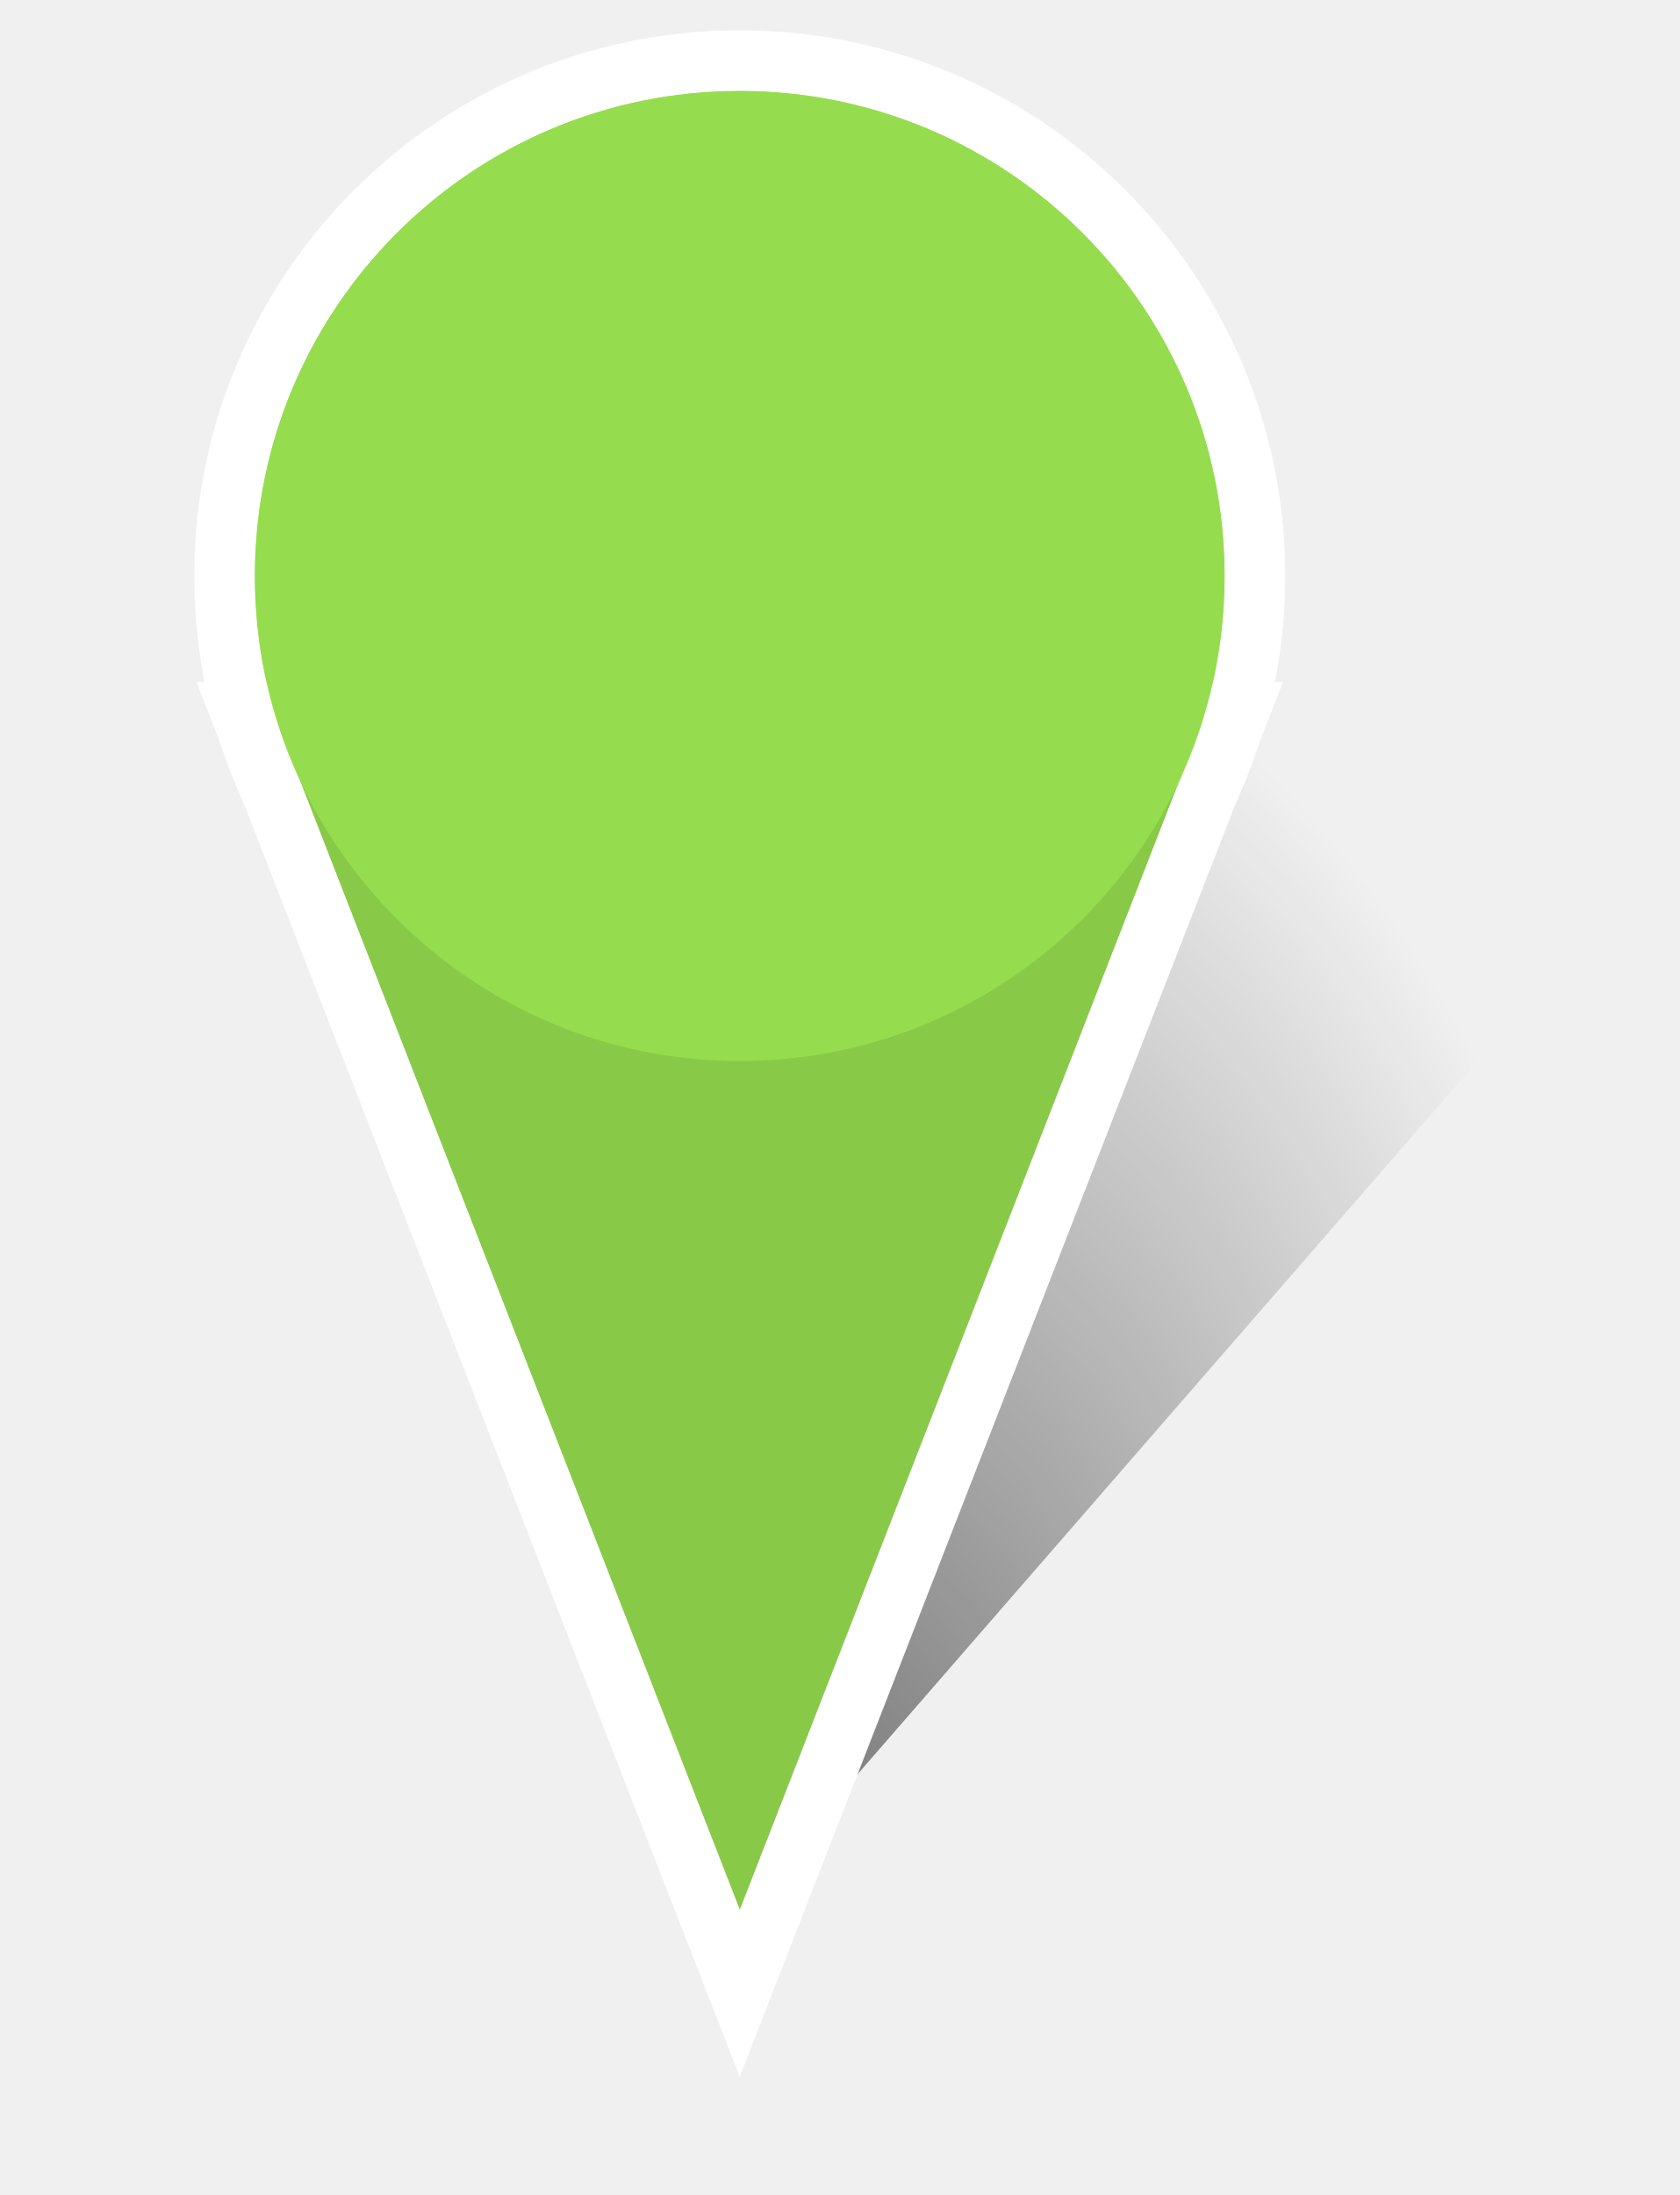
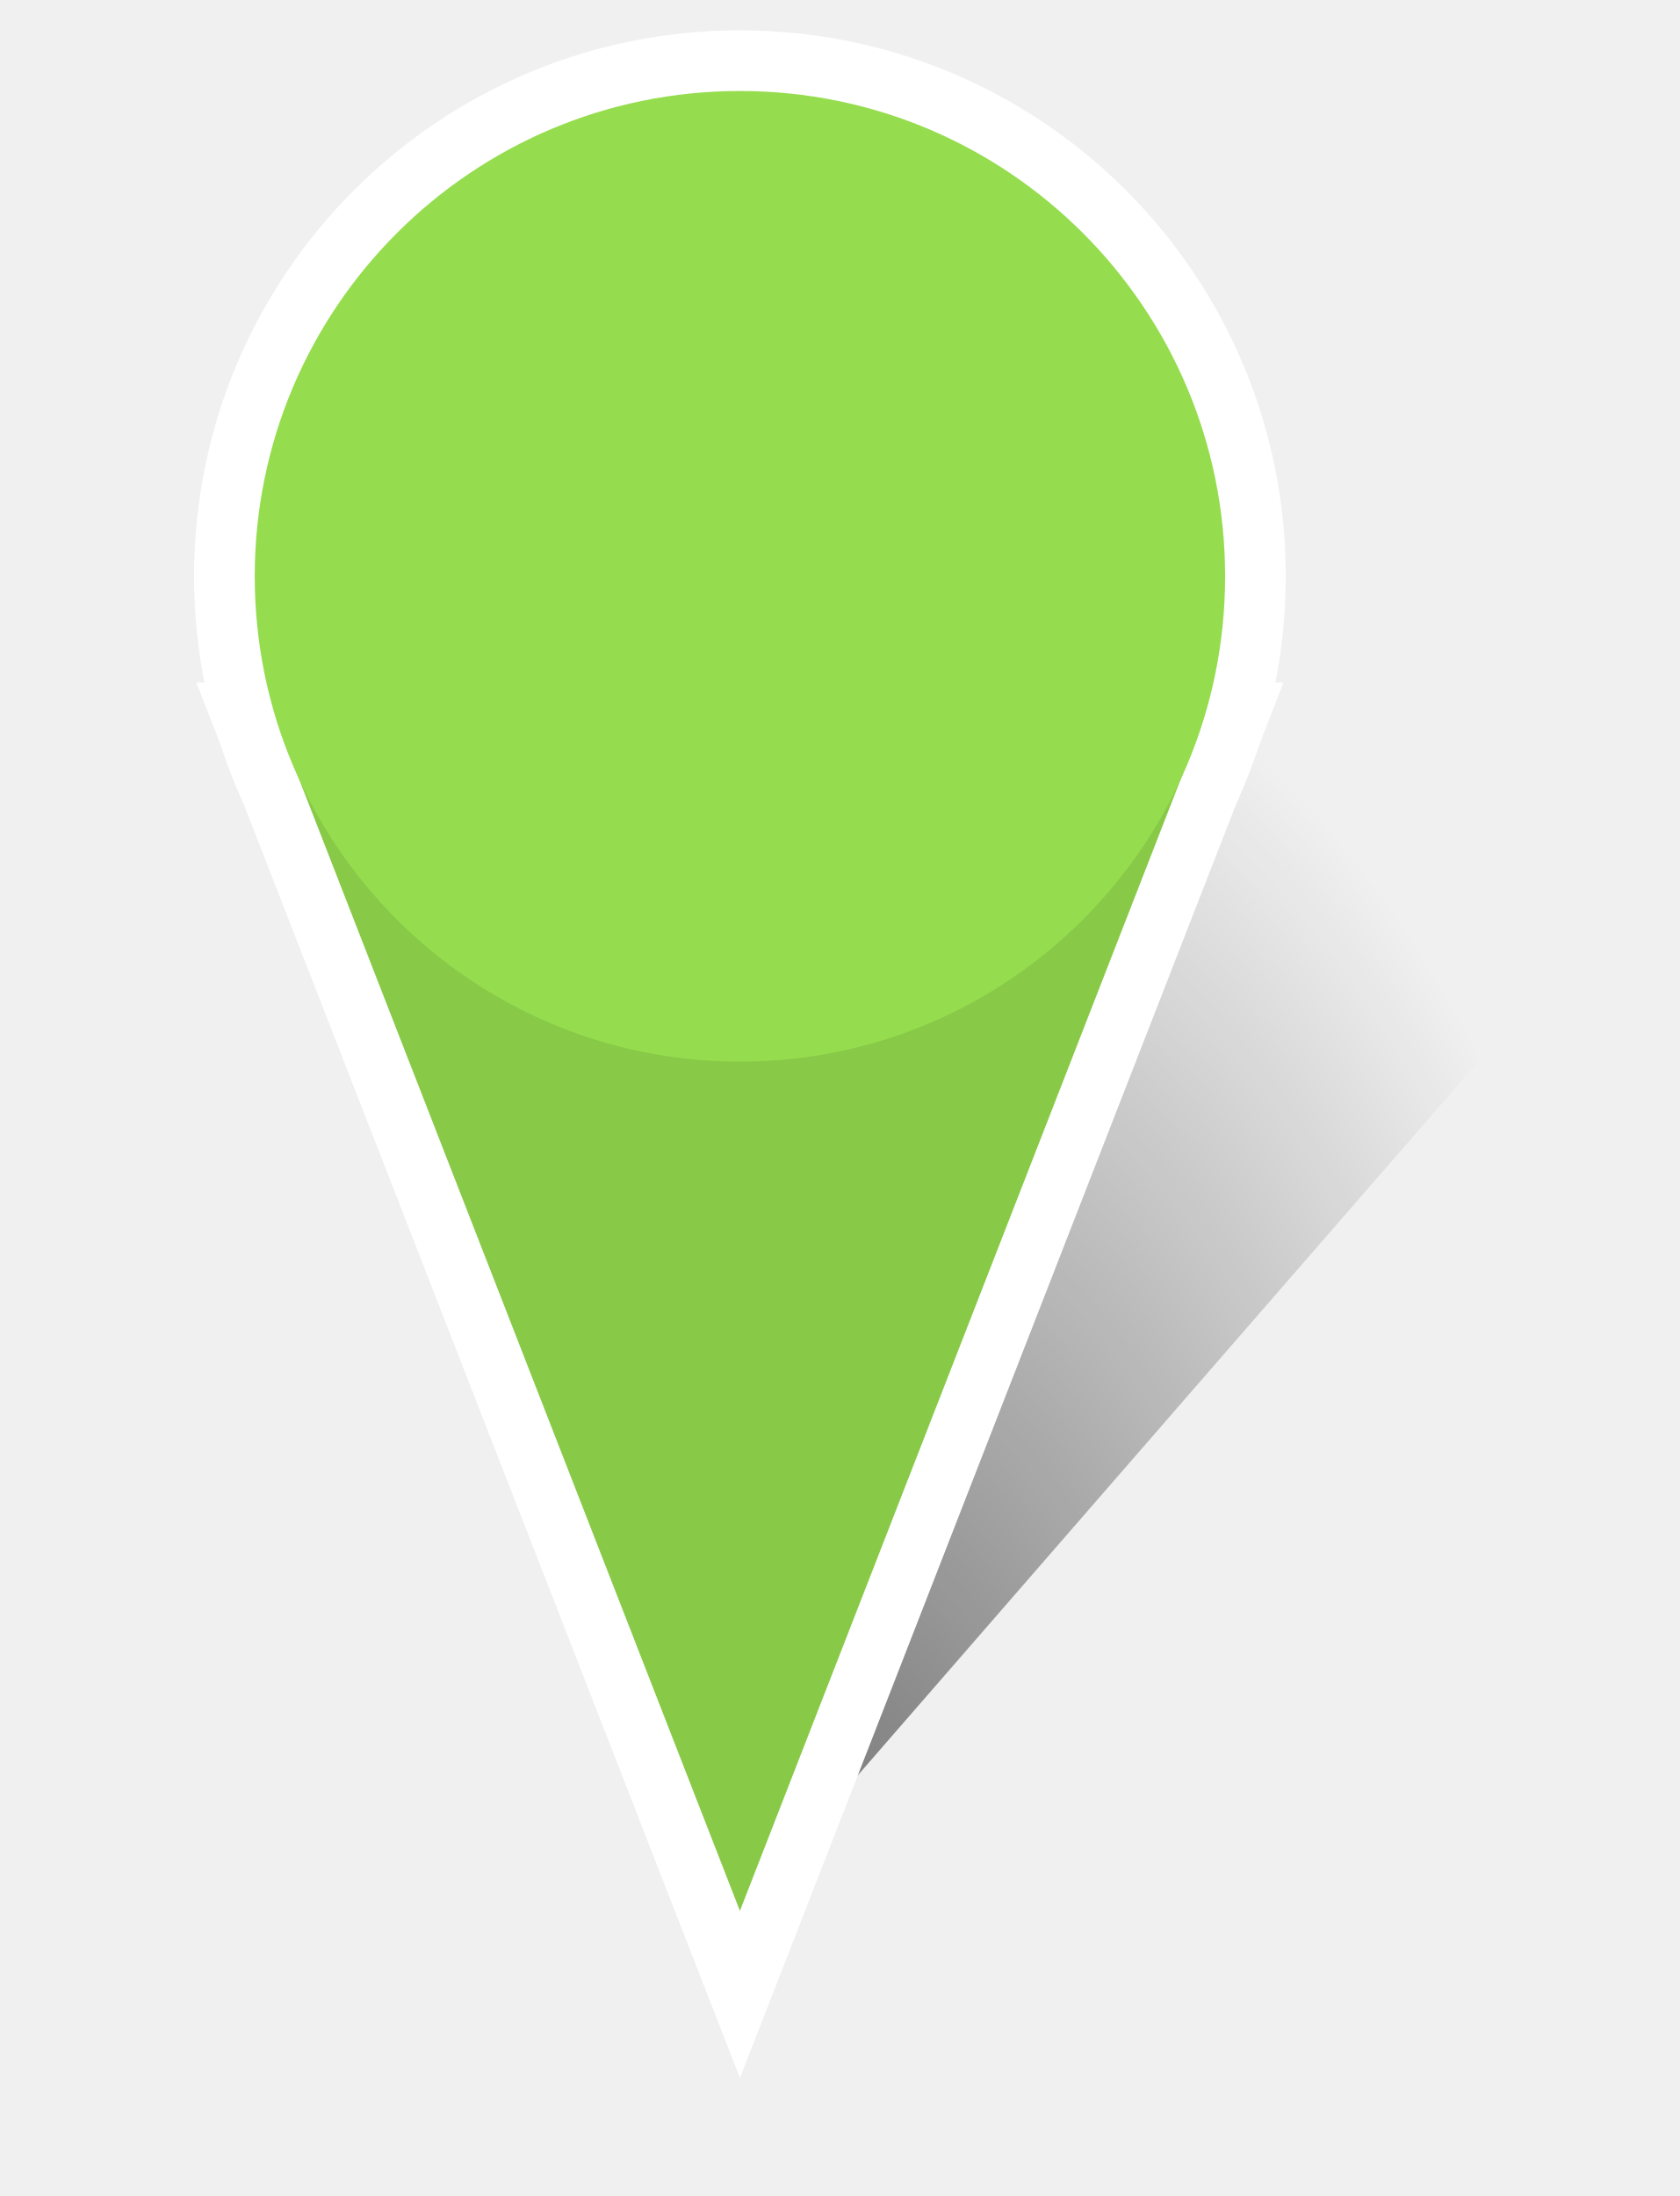
- <svg xmlns="http://www.w3.org/2000/svg" xmlns:xlink="http://www.w3.org/1999/xlink" version="1.1" height="72.409" width="55.409">
-   <defs>
-     <path id="path-1" opacity="1" fill-rule="evenodd" d="M24.5,16 L19,63 L49,28.5 L24.5,16Z" />
-     <radialGradient id="radialGradient-2" cx="0.1" cy="0.98" r="0.915">
-       <stop offset="0" stop-color="rgb(0,0,0)" stop-opacity="0.5" />
-       <stop offset="1" stop-color="rgb(0,0,0)" stop-opacity="0" />
+ <svg xmlns="http://www.w3.org/2000/svg" version="1.1" id="Layer_1" x="0px" y="0px" viewBox="0 0 55.4 72.4" style="enable-background:new 0 0 55.4 72.4;" xml:space="preserve">
+   <style type="text/css">
+ 	.st0{fill:url(#path-1_1_);}
+ 	.st1{fill:#95DD4E;}
+ 	.st2{fill-opacity:0;stroke:#FFFFFF;stroke-width:4;}
+ 	.st3{fill:#88CA47;}
+ </style>
+   <g>
+     <radialGradient id="path-1_1_" cx="-378.833" cy="619.699" r="0.915" gradientTransform="matrix(30 0 0 -47 11392.409 29187.906)" gradientUnits="userSpaceOnUse">
+       <stop offset="0" style="stop-color:#000000;stop-opacity:0.5" />
+       <stop offset="1" style="stop-color:#000000;stop-opacity:0" />
    </radialGradient>
-     <ellipse id="ellipse-3" opacity="1" rx="16" ry="16" cx="19" cy="19" />
-     <mask id="mask-4" maskUnits="userSpaceOnUse" maskContentUnits="userSpaceOnUse" x="-5.409" y="0">
-       <rect opacity="1" x="-5.409" y="0" width="55.409" height="72.409" fill="white" />
-       <use xlink:href="#ellipse-3" fill="black" />
-     </mask>
-     <path id="path-5" opacity="1" fill-rule="evenodd" d="M4,24.5 L19,63 L34,24.5 L4,24.5Z" />
-     <mask id="mask-6" maskUnits="userSpaceOnUse" maskContentUnits="userSpaceOnUse" x="-5.409" y="0">
-       <rect opacity="1" x="-5.409" y="0" width="55.409" height="72.409" fill="white" />
-       <use xlink:href="#path-5" fill="black" />
-     </mask>
-     <ellipse id="ellipse-7" opacity="1" rx="16" ry="16" cx="19" cy="19" />
-   </defs>
-   <g transform="translate(5.40926, 0)" opacity="1">
-     <g opacity="1">
-       <use xlink:href="#path-1" fill="url(#radialGradient-2)" fill-opacity="1" />
-     </g>
-     <g opacity="1">
-       <use xlink:href="#ellipse-3" fill="rgb(149,221,78)" fill-opacity="1" />
-       <use xlink:href="#ellipse-3" fill-opacity="0" stroke="rgb(255,255,255)" stroke-opacity="1" stroke-width="4" stroke-linecap="butt" stroke-linejoin="miter" mask="url(#mask-4)" />
-     </g>
-     <g opacity="1">
-       <use xlink:href="#path-5" fill="rgb(136,202,71)" fill-opacity="1" />
-       <use xlink:href="#path-5" fill-opacity="0" stroke="rgb(255,255,255)" stroke-opacity="1" stroke-width="4" stroke-linecap="butt" stroke-linejoin="miter" mask="url(#mask-6)" />
-     </g>
-     <g opacity="1">
-       <use xlink:href="#ellipse-7" fill="rgb(149,221,78)" fill-opacity="1" />
-     </g>
+     <path id="path-1" class="st0" d="M29.9,16l-5.5,47l30-34.5L29.9,16z" />
+   </g>
+   <g>
+     <ellipse id="ellipse-3_1_" class="st1" cx="24.4" cy="19" rx="16" ry="16" />
+   </g>
+   <g>
+     <ellipse id="ellipse-3_2_" class="st2" cx="24.4" cy="19" rx="16" ry="16" />
+   </g>
+   <g>
+     <path id="path-5_2_" class="st2" d="M9.4,24.5l15,38.5l15-38.5H9.4z" />
+   </g>
+   <g>
+     <path id="path-5_1_" class="st3" d="M9.4,24.5l15,38.5l15-38.5H9.4z" />
+   </g>
+   <g>
+     <ellipse id="ellipse-7" class="st1" cx="24.4" cy="19" rx="16" ry="16" />
  </g>
</svg>
